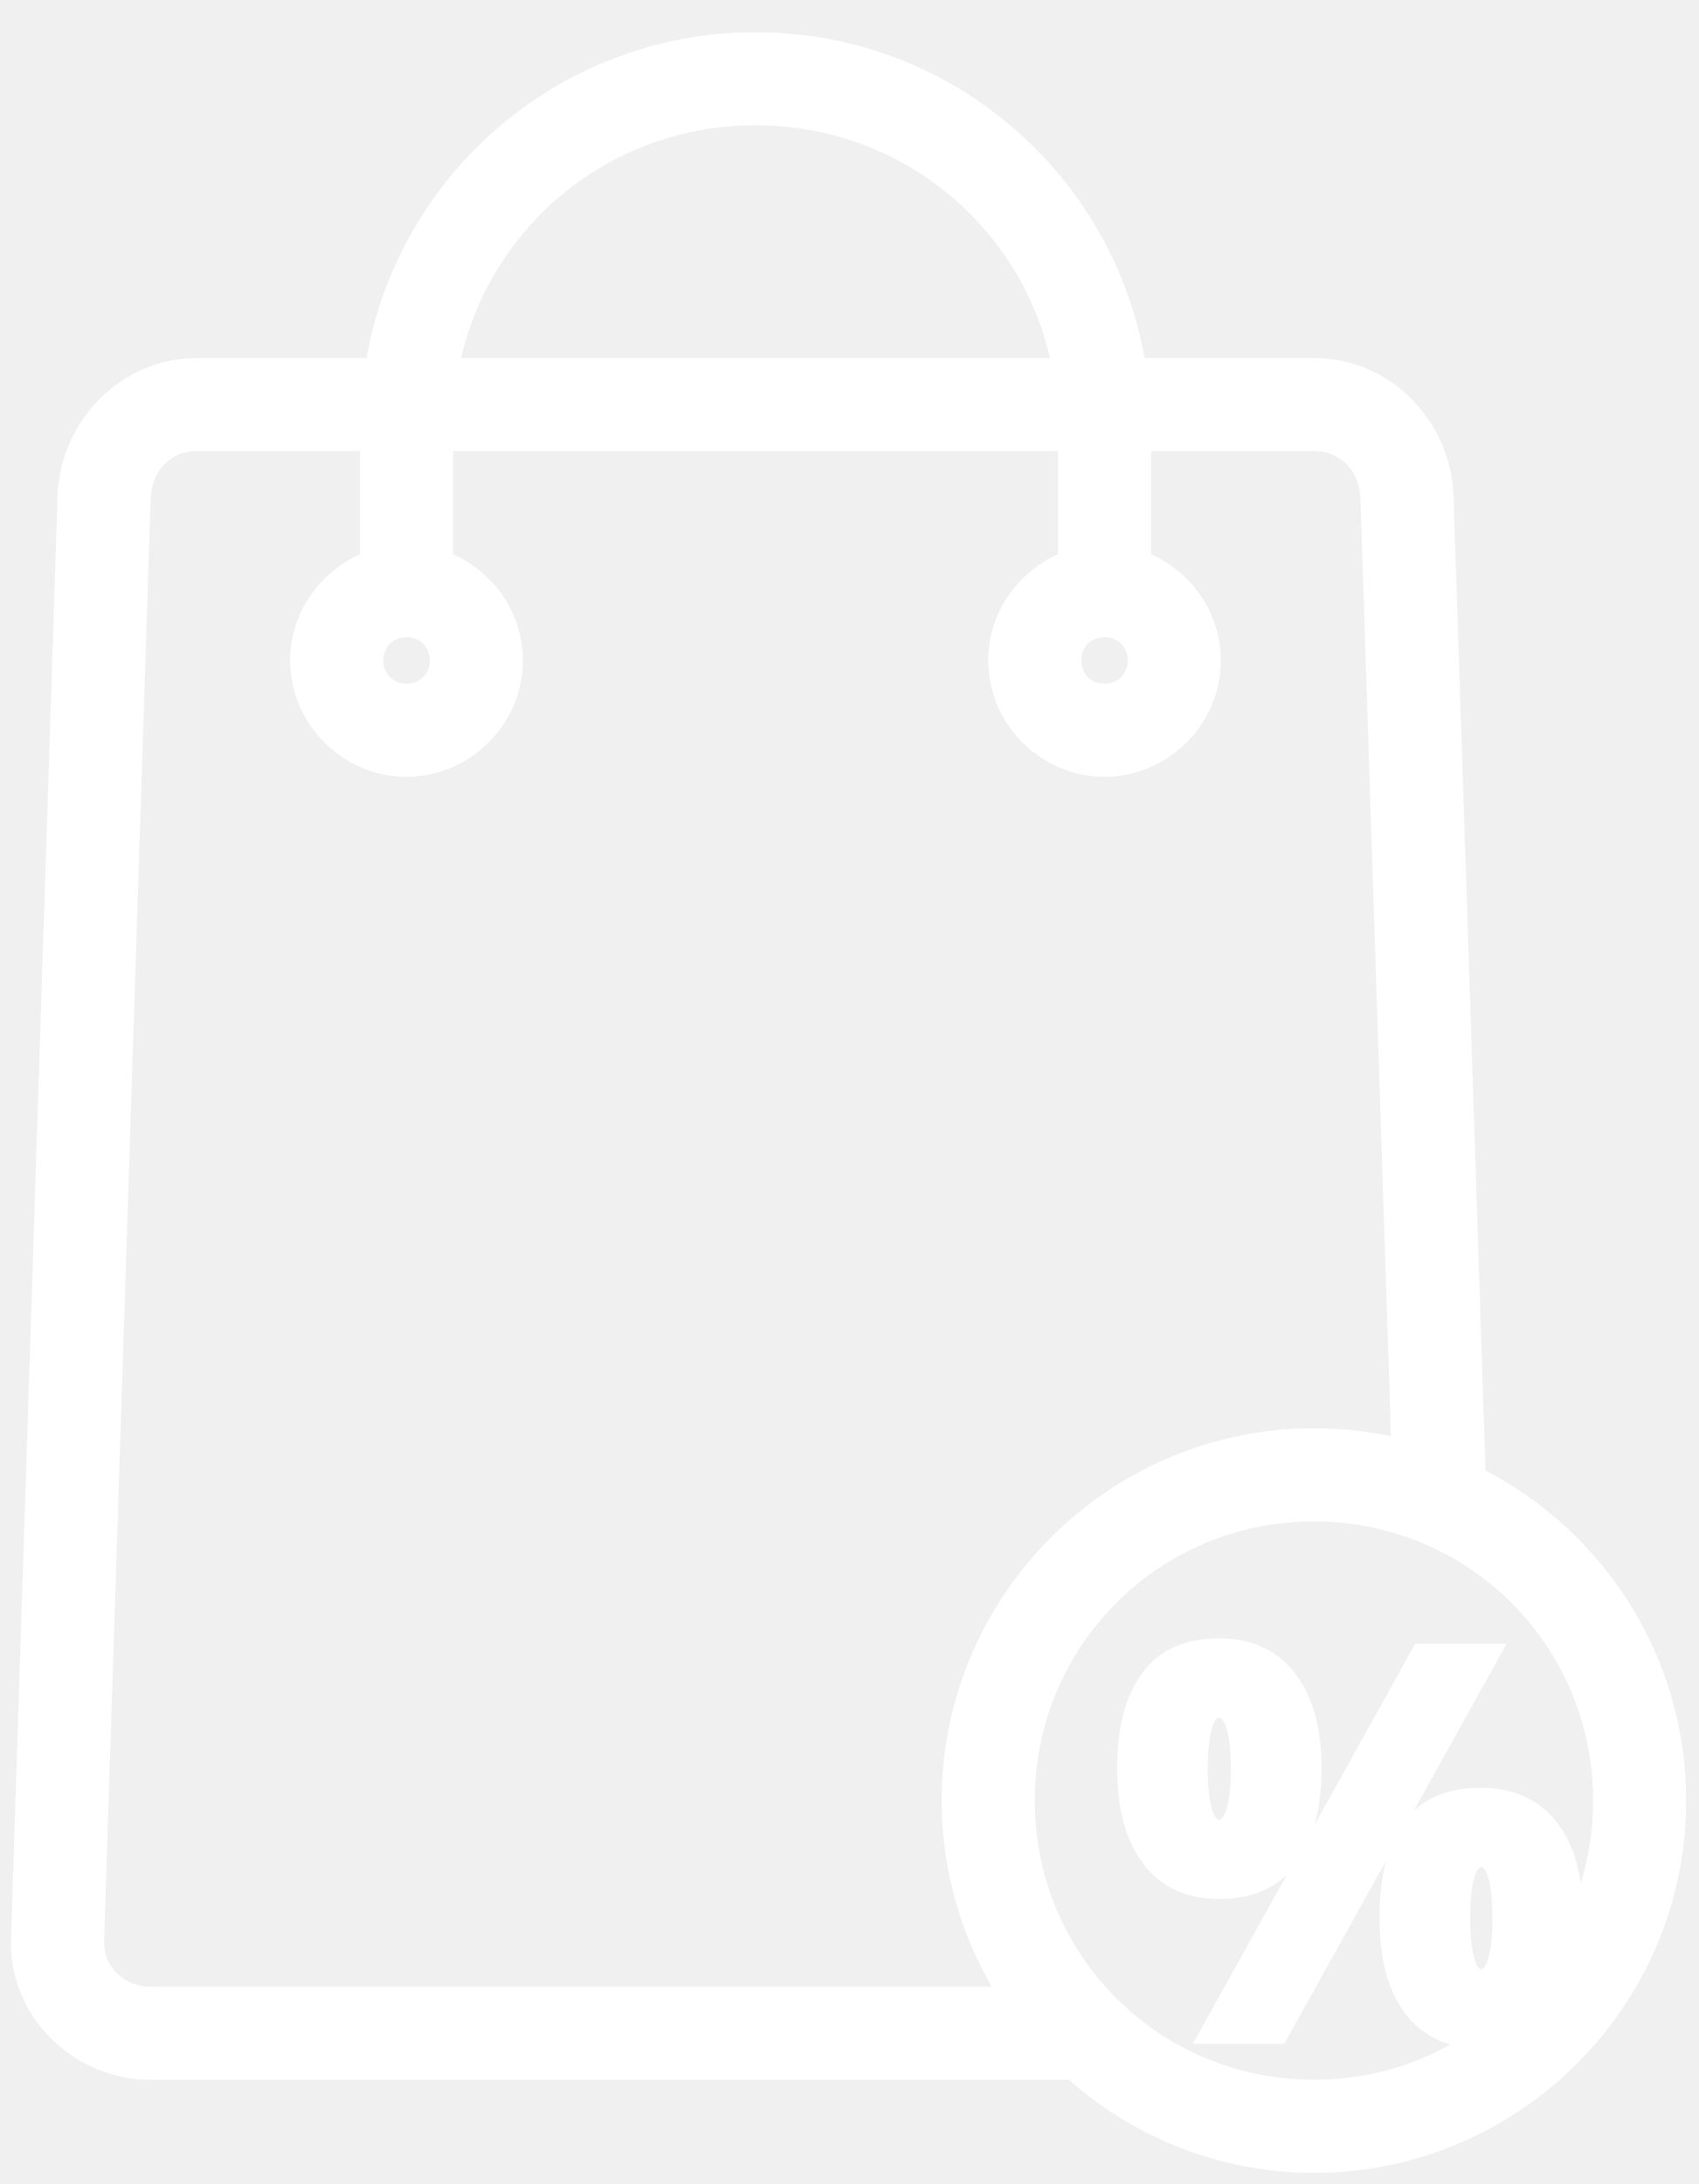
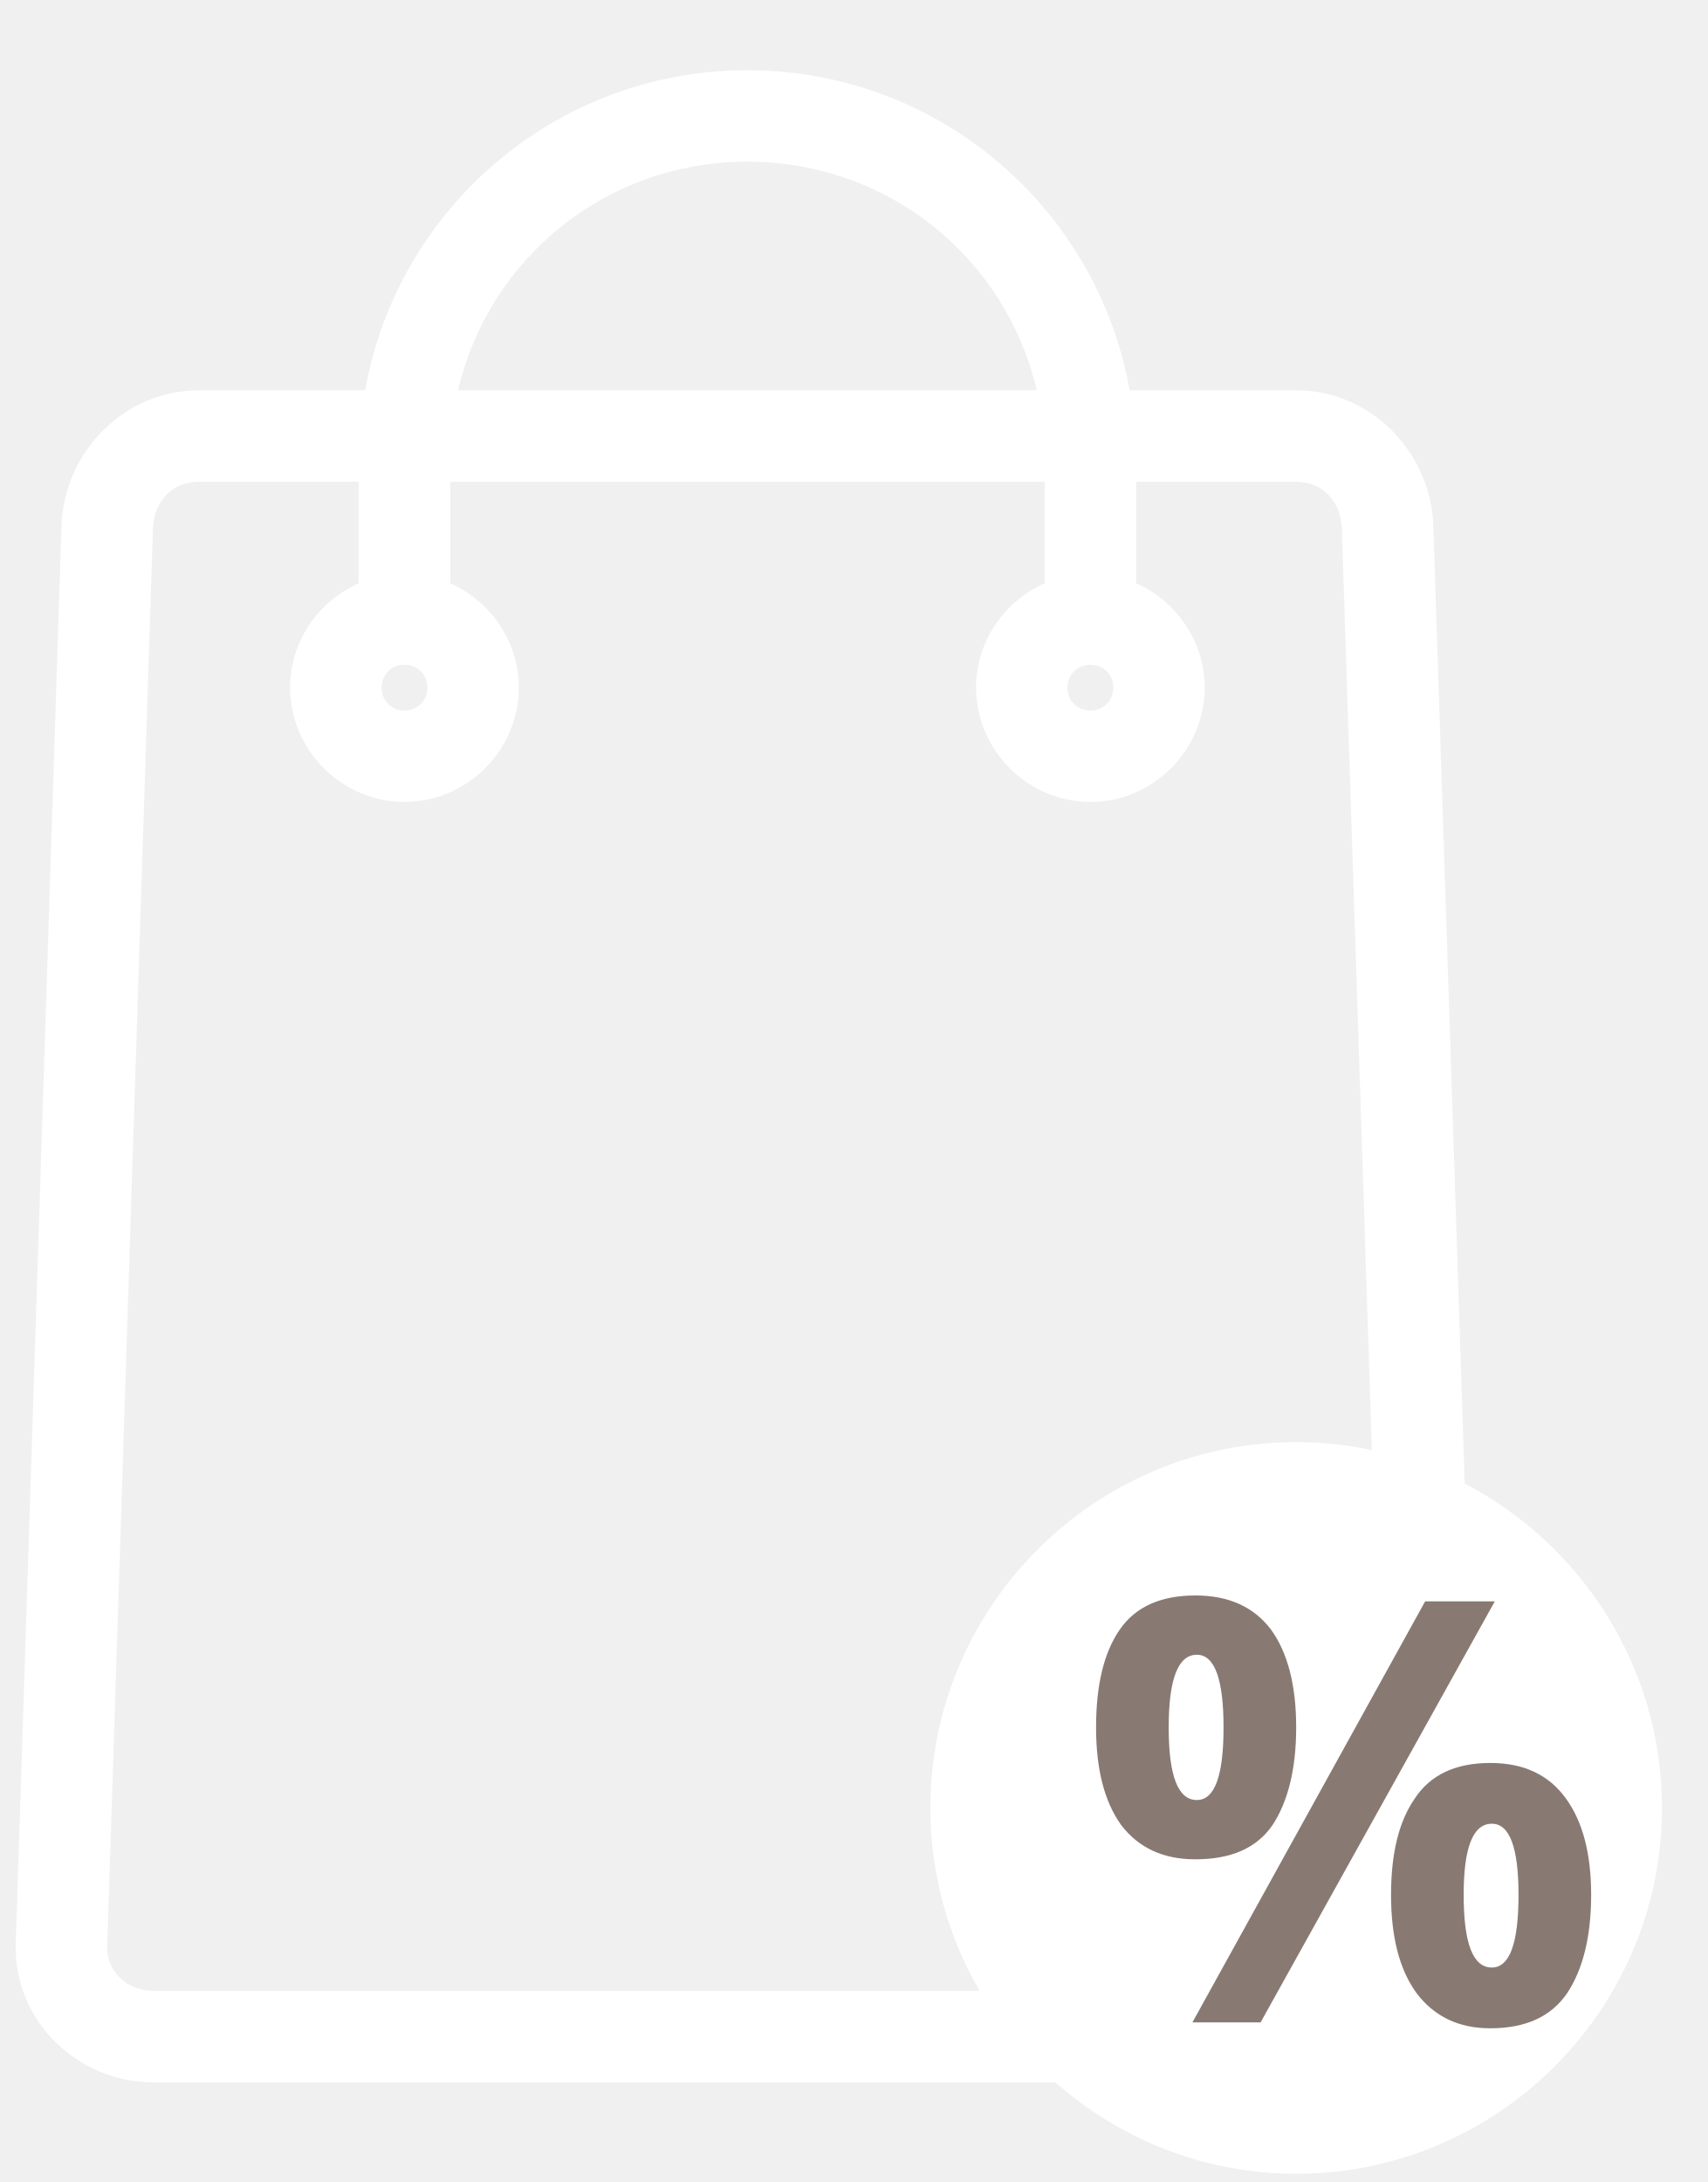
- <svg xmlns="http://www.w3.org/2000/svg" width="35px" height="45px" viewBox="0 0 35 45" version="1.1">
+ <svg xmlns="http://www.w3.org/2000/svg" width="18px" height="23px" viewBox="0 0 18 23" version="1.1">
  <defs />
  <g id="Page-1" stroke="none" stroke-width="1" fill="none" fill-rule="evenodd">
-     <g id="cr-landing-iconos-promociones-blanco" transform="translate(-0.253125, 0.49)" fill="#FFFFFF">
-       <text id="%" stroke="#FFFFFF" stroke-width="0.54" font-family="GothamRounded-Bold, Gotham Rounded" font-size="10.8" font-weight="bold">
-         <tspan x="23.216" y="41.355">%</tspan>
-       </text>
-       <path d="M15.822,0.174 C11.813,0.174 8.485,3.07 7.806,6.886 L4.316,6.886 C2.739,6.886 1.489,8.194 1.439,9.732 L0.48,39.457 C0.428,41.07 1.78,42.363 3.357,42.363 L22.279,42.363 C23.631,43.553 25.393,44.281 27.328,44.281 C31.553,44.281 34.999,40.835 34.999,36.61 C34.999,33.658 33.319,31.09 30.864,29.808 L30.205,9.732 C30.155,8.193 28.905,6.886 27.328,6.886 L23.837,6.886 C23.159,3.07 19.831,0.174 15.822,0.174 Z M15.822,2.091 C18.793,2.091 21.246,4.125 21.89,6.886 L9.754,6.886 C10.397,4.125 12.851,2.091 15.822,2.091 Z M4.316,8.803 L7.672,8.803 L7.672,10.931 C6.829,11.306 6.233,12.146 6.233,13.118 C6.233,14.431 7.318,15.515 8.63,15.515 C9.943,15.515 11.028,14.431 11.028,13.118 C11.028,12.146 10.432,11.306 9.589,10.931 L9.589,8.803 L22.054,8.803 L22.054,10.931 C21.212,11.306 20.616,12.146 20.616,13.118 C20.616,14.431 21.701,15.515 23.013,15.515 C24.326,15.515 25.41,14.431 25.41,13.118 C25.41,12.146 24.815,11.306 23.972,10.931 L23.972,8.803 L27.328,8.803 C27.875,8.803 28.268,9.207 28.287,9.792 L28.916,29.104 C28.403,28.995 27.873,28.939 27.328,28.939 C23.103,28.939 19.657,32.385 19.657,36.61 C19.657,38.005 20.036,39.317 20.691,40.446 L3.357,40.446 C2.809,40.446 2.381,40.027 2.398,39.517 L3.357,9.792 C3.376,9.207 3.768,8.803 4.316,8.803 L4.316,8.803 Z M8.63,12.639 C8.907,12.639 9.11,12.842 9.11,13.118 C9.11,13.394 8.907,13.598 8.63,13.598 C8.354,13.598 8.151,13.394 8.151,13.118 C8.151,12.842 8.354,12.639 8.63,12.639 Z M23.013,12.639 C23.289,12.639 23.493,12.842 23.493,13.118 C23.493,13.394 23.289,13.598 23.013,13.598 C22.737,13.598 22.534,13.394 22.534,13.118 C22.534,12.842 22.737,12.639 23.013,12.639 Z M27.328,30.857 C30.517,30.857 33.081,33.422 33.081,36.61 C33.081,39.799 30.517,42.363 27.328,42.363 C24.139,42.363 21.575,39.799 21.575,36.61 C21.575,33.422 24.139,30.857 27.328,30.857 Z" id="Shape" fill-rule="nonzero" />
+     <g id="iPhone-7---2" transform="translate(-27, -322)">
+       <g id="cr-landing-iconos-promociones-blanco" transform="translate(26.925, 322.6533)">
+         <path d="M7.954,0.087 C5.938,0.087 4.265,1.543 3.924,3.461 L2.169,3.461 C1.377,3.461 0.748,4.119 0.723,4.892 L0.241,19.835 C0.215,20.646 0.895,21.296 1.687,21.296 L11.2,21.296 C11.879,21.894 12.765,22.26 13.738,22.26 C15.862,22.26 17.594,20.528 17.594,18.404 C17.594,16.92 16.749,15.629 15.515,14.985 L15.184,4.892 C15.159,4.119 14.531,3.461 13.738,3.461 L11.983,3.461 C11.642,1.543 9.969,0.087 7.954,0.087 Z M7.954,1.051 C9.447,1.051 10.68,2.073 11.004,3.461 L4.903,3.461 C5.227,2.073 6.46,1.051 7.954,1.051 Z M2.169,4.425 L3.857,4.425 L3.857,5.495 C3.433,5.683 3.133,6.106 3.133,6.595 C3.133,7.254 3.679,7.8 4.339,7.8 C4.998,7.8 5.544,7.254 5.544,6.595 C5.544,6.106 5.244,5.683 4.821,5.495 L4.821,4.425 L11.087,4.425 L11.087,5.495 C10.663,5.683 10.364,6.106 10.364,6.595 C10.364,7.254 10.909,7.8 11.569,7.8 C12.229,7.8 12.774,7.254 12.774,6.595 C12.774,6.106 12.475,5.683 12.051,5.495 L12.051,4.425 L13.738,4.425 C14.013,4.425 14.21,4.628 14.22,4.923 L14.536,14.631 C14.278,14.576 14.012,14.548 13.738,14.548 C11.614,14.548 9.882,16.28 9.882,18.404 C9.882,19.105 10.072,19.765 10.401,20.332 L1.687,20.332 C1.412,20.332 1.197,20.122 1.205,19.865 L1.687,4.923 C1.697,4.628 1.894,4.425 2.169,4.425 L2.169,4.425 Z M4.339,6.354 C4.477,6.354 4.58,6.456 4.58,6.595 C4.58,6.733 4.477,6.836 4.339,6.836 C4.2,6.836 4.098,6.733 4.098,6.595 C4.098,6.456 4.2,6.354 4.339,6.354 Z M11.569,6.354 C11.708,6.354 11.81,6.456 11.81,6.595 C11.81,6.733 11.708,6.836 11.569,6.836 C11.43,6.836 11.328,6.733 11.328,6.595 C11.328,6.456 11.43,6.354 11.569,6.354 Z" id="Shape" fill="#FFFFFF" fill-rule="nonzero" />
+         <text id="%" font-family="GothamRounded-Bold, Gotham Rounded" font-size="6.221" font-weight="bold" fill="#887A72">
+           <tspan x="11.443" y="20.667">%</tspan>
+         </text>
+       </g>
    </g>
  </g>
</svg>
